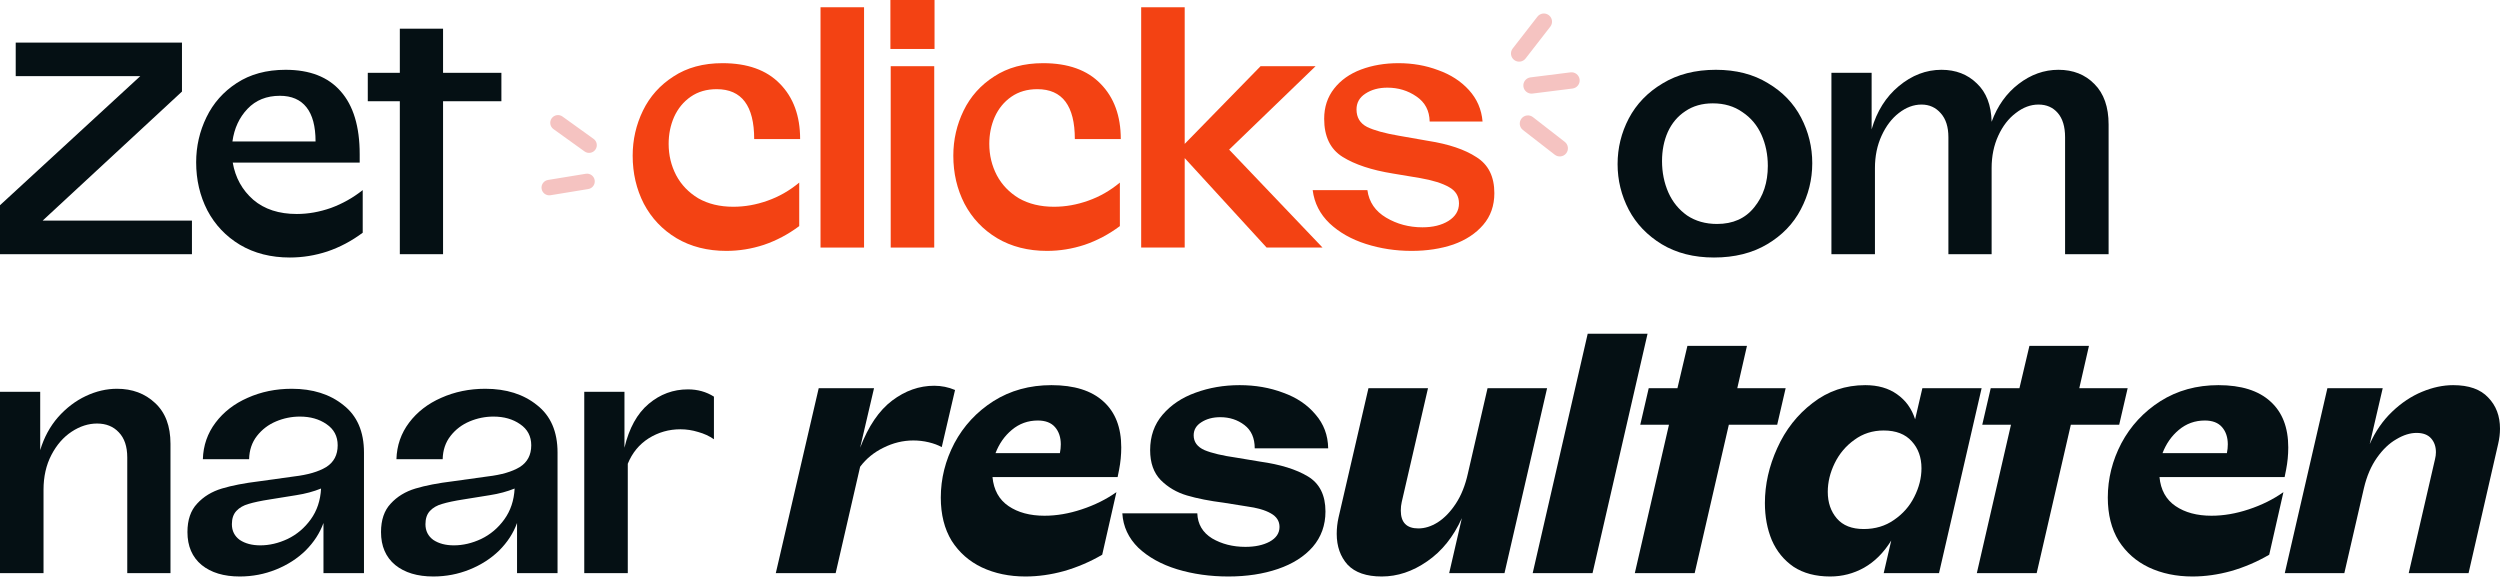
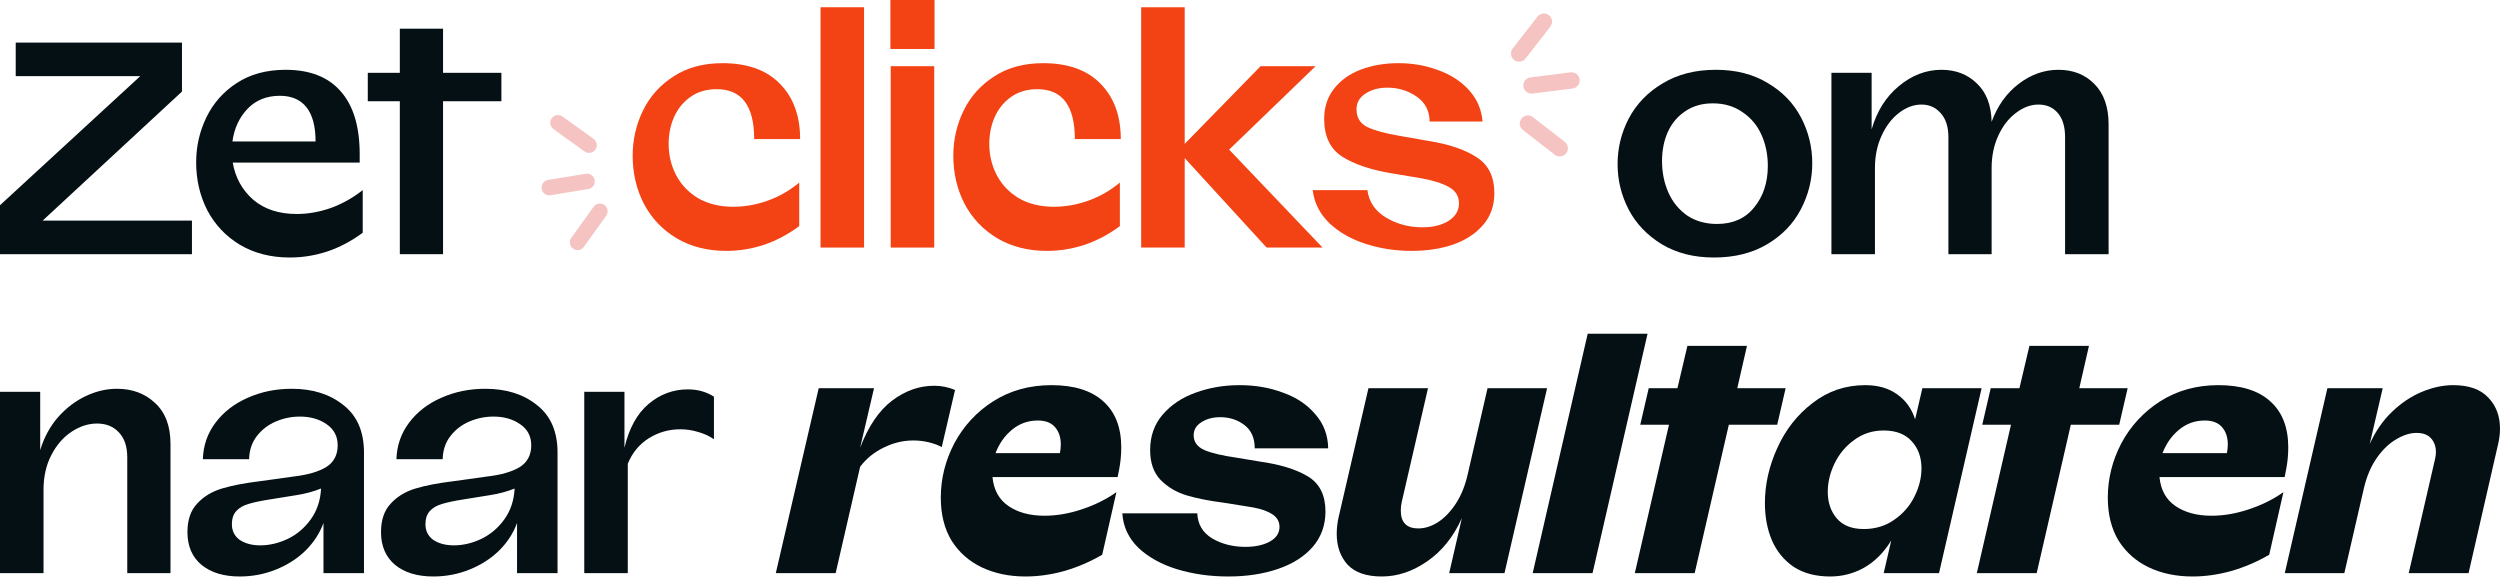
<svg xmlns="http://www.w3.org/2000/svg" width="750" height="173" viewBox="0 0 750 173" fill="none">
-   <path fill-rule="evenodd" clip-rule="evenodd" d="M1.885 74.597C0.844 73.849 0.607 72.398 1.355 71.357L8.058 62.029C8.806 60.988 10.257 60.751 11.298 61.499C12.339 62.247 12.577 63.698 11.829 64.739L5.126 74.067C4.377 75.108 2.927 75.345 1.885 74.597Z" fill="#F5C3C1" />
  <path d="M119.948 30.37H110.336V21.846H119.948V8.606H132.916V21.846H150.418V30.37H132.916V76.256H119.948V30.37Z" fill="#051014" />
  <path d="M86.959 77.253C81.276 77.253 76.289 75.984 71.997 73.445C67.765 70.906 64.5 67.46 62.203 63.107C59.966 58.754 58.848 53.948 58.848 48.688C58.848 43.912 59.875 39.408 61.931 35.177C63.986 30.945 67.009 27.529 70.999 24.93C75.05 22.27 79.947 20.939 85.69 20.939C92.944 20.939 98.446 23.086 102.194 27.378C106.003 31.67 107.907 37.958 107.907 46.24V48.779H69.82C70.606 53.313 72.662 57.031 75.987 59.933C79.312 62.774 83.665 64.195 89.045 64.195C92.43 64.195 95.846 63.591 99.292 62.382C102.738 61.112 105.912 59.328 108.814 57.031V69.817C105.489 72.296 101.952 74.17 98.204 75.44C94.516 76.649 90.768 77.253 86.959 77.253ZM94.667 42.431C94.667 37.897 93.76 34.481 91.947 32.184C90.133 29.887 87.473 28.738 83.967 28.738C79.977 28.738 76.742 30.038 74.264 32.638C71.785 35.237 70.274 38.502 69.73 42.431H94.667Z" fill="#051014" />
  <path d="M0 61.566L42.077 22.844H4.715V12.778H54.591V27.469L12.786 66.19H57.584V76.256H0L0 61.566Z" fill="#051014" />
  <path d="M423.458 75.267C418.682 75.267 414.118 74.572 409.765 73.181C405.412 71.791 401.785 69.736 398.883 67.015C395.981 64.234 394.288 60.909 393.805 57.04H410.218C410.702 60.607 412.576 63.357 415.841 65.292C419.105 67.227 422.732 68.194 426.723 68.194C429.866 68.194 432.466 67.559 434.521 66.29C436.637 64.96 437.695 63.206 437.695 61.03C437.695 58.853 436.698 57.221 434.703 56.133C432.708 54.984 429.806 54.078 425.997 53.413L417.836 52.052C411.488 51.025 406.47 49.362 402.782 47.065C399.095 44.767 397.251 40.959 397.251 35.639C397.251 32.132 398.248 29.11 400.243 26.57C402.238 24.031 404.928 22.127 408.314 20.858C411.699 19.588 415.448 18.953 419.559 18.953C423.79 18.953 427.75 19.648 431.438 21.039C435.186 22.369 438.269 24.364 440.688 27.024C443.106 29.684 444.466 32.828 444.768 36.455H428.899C428.838 33.19 427.508 30.681 424.909 28.928C422.37 27.175 419.468 26.298 416.203 26.298C413.604 26.298 411.397 26.903 409.583 28.112C407.83 29.261 406.954 30.833 406.954 32.828C406.954 35.246 408.012 36.999 410.128 38.087C412.244 39.115 415.417 39.992 419.649 40.717L428.445 42.259C434.612 43.226 439.448 44.858 442.955 47.156C446.522 49.392 448.305 52.989 448.305 57.947C448.305 61.695 447.187 64.869 444.95 67.468C442.713 70.068 439.72 72.033 435.972 73.363C432.224 74.632 428.053 75.267 423.458 75.267Z" fill="#F34213" />
  <path d="M355.41 47.427V74.269H342.352V2.177H355.41V43.165L378.171 19.86H394.676L368.74 44.888L396.761 74.269H379.985L355.41 47.427Z" fill="#F34213" />
  <path d="M314.108 75.267C308.425 75.267 303.437 73.998 299.145 71.458C294.913 68.919 291.649 65.473 289.351 61.121C287.115 56.768 285.996 51.962 285.996 46.702C285.996 41.926 287.024 37.422 289.079 33.19C291.135 28.959 294.188 25.543 298.238 22.943C302.289 20.283 307.186 18.953 312.929 18.953C320.425 18.953 326.169 21.009 330.159 25.119C334.209 29.23 336.234 34.762 336.234 41.715H322.451C322.451 31.739 318.702 26.752 311.206 26.752C308.183 26.752 305.584 27.508 303.407 29.019C301.231 30.53 299.568 32.556 298.42 35.095C297.331 37.573 296.787 40.264 296.787 43.165C296.787 46.551 297.543 49.695 299.054 52.596C300.566 55.438 302.772 57.735 305.674 59.488C308.637 61.181 312.143 62.027 316.193 62.027C319.639 62.027 323.055 61.423 326.441 60.214C329.887 59.005 333.06 57.191 335.962 54.773V67.831C332.637 70.31 329.101 72.184 325.352 73.453C321.665 74.662 317.916 75.267 314.108 75.267Z" fill="#F34213" />
  <path d="M267.212 19.86H280.27V74.269H267.212V19.86ZM267.121 0L280.361 0V14.691H267.121V0Z" fill="#F34213" />
  <path d="M246.156 2.177H259.215V74.269H246.156V2.177Z" fill="#F34213" />
  <path d="M217.912 75.267C212.23 75.267 207.242 73.998 202.95 71.458C198.718 68.919 195.453 65.473 193.156 61.121C190.919 56.768 189.801 51.962 189.801 46.702C189.801 41.926 190.829 37.422 192.884 33.19C194.939 28.959 197.992 25.543 202.043 22.943C206.093 20.283 210.99 18.953 216.734 18.953C224.23 18.953 229.973 21.009 233.963 25.119C238.014 29.23 240.039 34.762 240.039 41.715H226.255C226.255 31.739 222.507 26.752 215.011 26.752C211.988 26.752 209.388 27.508 207.212 29.019C205.035 30.53 203.373 32.556 202.224 35.095C201.136 37.573 200.592 40.264 200.592 43.165C200.592 46.551 201.348 49.695 202.859 52.596C204.37 55.438 206.577 57.735 209.479 59.488C212.441 61.181 215.948 62.027 219.998 62.027C223.444 62.027 226.86 61.423 230.245 60.214C233.691 59.005 236.865 57.191 239.767 54.773V67.831C236.442 70.31 232.905 72.184 229.157 73.453C225.469 74.662 221.721 75.267 217.912 75.267Z" fill="#F34213" />
  <path fill-rule="evenodd" clip-rule="evenodd" d="M162.484 56.653C162.277 55.387 163.135 54.193 164.401 53.986L175.736 52.131C177.001 51.923 178.195 52.781 178.402 54.047C178.609 55.312 177.751 56.506 176.486 56.713L165.151 58.569C163.885 58.776 162.692 57.918 162.484 56.653Z" fill="#F5C3C1" />
+   <path fill-rule="evenodd" clip-rule="evenodd" d="M171.909 74.597C170.868 73.849 170.63 72.398 171.378 71.357L178.081 62.029C178.83 60.988 180.28 60.751 181.322 61.499C182.363 62.247 182.6 63.698 181.852 64.739L175.149 74.067C174.401 75.108 172.95 75.345 171.909 74.597Z" fill="#F5C3C1" />
  <path fill-rule="evenodd" clip-rule="evenodd" d="M165.508 35.49C166.257 34.449 167.707 34.211 168.749 34.959L178.076 41.662C179.117 42.411 179.355 43.861 178.606 44.903C177.858 45.944 176.407 46.181 175.366 45.433L166.039 38.73C164.998 37.982 164.76 36.531 165.508 35.49Z" fill="#F5C3C1" />
  <path fill-rule="evenodd" clip-rule="evenodd" d="M473.883 23.828C474.051 25.168 473.101 26.391 471.761 26.56L459.754 28.068C458.413 28.236 457.19 27.286 457.022 25.946C456.853 24.606 457.804 23.383 459.144 23.214L471.151 21.706C472.491 21.538 473.714 22.488 473.883 23.828Z" fill="#F5C3C1" />
  <path fill-rule="evenodd" clip-rule="evenodd" d="M464.662 4.564C465.729 5.393 465.922 6.929 465.093 7.996L457.67 17.553C456.841 18.62 455.304 18.813 454.237 17.984C453.17 17.155 452.977 15.619 453.806 14.552L461.23 4.995C462.059 3.928 463.595 3.735 464.662 4.564Z" fill="#F5C3C1" />
  <path fill-rule="evenodd" clip-rule="evenodd" d="M469.864 45.99C469.035 47.057 467.498 47.25 466.432 46.421L456.875 38.998C455.808 38.169 455.615 36.632 456.444 35.565C457.273 34.499 458.809 34.306 459.876 35.134L469.433 42.558C470.5 43.387 470.693 44.923 469.864 45.99Z" fill="#F5C3C1" />
  <path d="M549.426 21.846H561.487V38.804C563.058 33.363 565.779 29.04 569.648 25.836C573.578 22.572 577.84 20.939 582.434 20.939C586.727 20.939 590.263 22.3 593.044 25.02C595.886 27.68 597.367 31.519 597.488 36.537C599.241 31.761 601.931 27.983 605.558 25.201C609.246 22.36 613.236 20.939 617.529 20.939C621.942 20.939 625.539 22.36 628.32 25.201C631.161 28.043 632.582 32.093 632.582 37.353V76.256H619.524V41.162C619.524 38.018 618.798 35.6 617.347 33.907C615.896 32.214 613.962 31.368 611.543 31.368C609.186 31.368 606.919 32.214 604.742 33.907C602.566 35.539 600.813 37.806 599.483 40.708C598.153 43.61 597.488 46.844 597.488 50.411V76.256H584.52V41.162C584.52 38.078 583.764 35.691 582.253 33.998C580.742 32.245 578.807 31.368 576.449 31.368C574.091 31.368 571.824 32.214 569.648 33.907C567.532 35.539 565.809 37.806 564.479 40.708C563.149 43.61 562.484 46.844 562.484 50.411V76.256H549.426V21.846Z" fill="#051014" />
  <path d="M514.205 77.253C508.16 77.253 502.93 75.923 498.517 73.263C494.164 70.603 490.869 67.157 488.633 62.926C486.396 58.633 485.277 54.069 485.277 49.233C485.277 44.396 486.396 39.832 488.633 35.539C490.93 31.187 494.315 27.68 498.789 25.02C503.263 22.3 508.583 20.939 514.749 20.939C520.795 20.939 525.994 22.27 530.347 24.93C534.76 27.529 538.085 30.975 540.322 35.267C542.559 39.56 543.677 44.124 543.677 48.96C543.677 53.857 542.528 58.482 540.231 62.835C537.994 67.127 534.639 70.603 530.165 73.263C525.692 75.923 520.372 77.253 514.205 77.253ZM498.608 48.326C498.608 51.711 499.242 54.855 500.512 57.757C501.782 60.598 503.656 62.895 506.134 64.648C508.673 66.341 511.666 67.188 515.112 67.188C519.888 67.188 523.606 65.525 526.266 62.2C528.986 58.875 530.347 54.734 530.347 49.777C530.347 46.391 529.712 43.278 528.442 40.436C527.173 37.595 525.268 35.328 522.729 33.635C520.251 31.882 517.288 31.005 513.842 31.005C510.638 31.005 507.888 31.791 505.59 33.363C503.293 34.874 501.54 36.96 500.331 39.62C499.182 42.22 498.608 45.121 498.608 48.326Z" fill="#051014" />
  <path d="M698.22 116.451H714.815L710.915 133.227C712.608 129.418 714.845 126.184 717.626 123.524C720.407 120.864 723.399 118.869 726.604 117.539C729.808 116.209 732.921 115.544 735.944 115.544C740.659 115.544 744.166 116.783 746.463 119.262C748.821 121.68 750 124.794 750 128.602C750 130.053 749.818 131.565 749.456 133.136L740.569 171.949H722.614L730.503 137.761C730.684 137.036 730.775 136.341 730.775 135.676C730.775 133.983 730.291 132.592 729.324 131.504C728.357 130.416 726.906 129.872 724.971 129.872C723.037 129.872 721.011 130.507 718.896 131.776C716.78 132.985 714.845 134.829 713.092 137.308C711.339 139.786 710.039 142.809 709.192 146.376L703.298 171.949H685.434L698.22 116.451Z" fill="#051014" />
  <path d="M657.731 172.946C652.895 172.946 648.542 172.039 644.673 170.226C640.864 168.412 637.841 165.752 635.604 162.246C633.428 158.679 632.34 154.356 632.34 149.278C632.34 143.595 633.7 138.154 636.421 132.955C639.201 127.756 643.101 123.554 648.119 120.35C653.197 117.146 659.001 115.544 665.53 115.544C672.361 115.544 677.56 117.176 681.127 120.441C684.694 123.645 686.477 128.24 686.477 134.225C686.477 136.461 686.266 138.668 685.843 140.844L685.389 143.111H647.847C648.209 146.981 649.811 149.882 652.653 151.817C655.494 153.752 659.091 154.719 663.444 154.719C667.071 154.719 670.789 154.084 674.598 152.815C678.467 151.545 681.943 149.822 685.026 147.646L680.764 166.417C677.137 168.533 673.328 170.165 669.338 171.314C665.409 172.402 661.54 172.946 657.731 172.946ZM668.069 135.948C668.25 135.041 668.341 134.164 668.341 133.318C668.341 131.202 667.767 129.479 666.618 128.149C665.469 126.819 663.746 126.154 661.449 126.154C658.487 126.154 655.887 127.091 653.65 128.965C651.474 130.779 649.842 133.106 648.753 135.948H668.069Z" fill="#051014" />
  <path d="M603.294 127.423H594.679L597.218 116.45H605.833L608.826 103.755H626.69L623.788 116.45H638.298L635.758 127.423H621.249L611.002 171.948H593.047L603.294 127.423Z" fill="#051014" />
  <path d="M549.056 172.946C544.703 172.946 541.046 171.979 538.084 170.044C535.182 168.049 533.005 165.389 531.554 162.064C530.164 158.739 529.469 155.021 529.469 150.91C529.469 145.348 530.708 139.847 533.187 134.406C535.665 128.905 539.202 124.401 543.797 120.894C548.391 117.327 553.651 115.544 559.575 115.544C563.384 115.544 566.558 116.451 569.097 118.264C571.697 120.078 573.51 122.587 574.538 125.791L576.714 116.451H594.488L581.702 171.949H565.107L567.374 162.155C565.137 165.782 562.417 168.503 559.213 170.316C556.069 172.07 552.684 172.946 549.056 172.946ZM548.331 147.555C548.331 150.759 549.238 153.419 551.051 155.535C552.865 157.651 555.555 158.709 559.122 158.709C562.568 158.709 565.591 157.802 568.19 155.988C570.85 154.175 572.876 151.877 574.266 149.097C575.717 146.255 576.442 143.384 576.442 140.482C576.442 137.217 575.475 134.527 573.541 132.411C571.606 130.235 568.795 129.146 565.107 129.146C561.782 129.146 558.85 130.083 556.311 131.958C553.772 133.771 551.807 136.099 550.416 138.94C549.026 141.781 548.331 144.653 548.331 147.555Z" fill="#051014" />
  <path d="M500.692 127.423H492.078L494.617 116.45H503.232L506.224 103.755H524.089L521.187 116.45H535.696L533.157 127.423H518.648L508.4 171.948H490.445L500.692 127.423Z" fill="#051014" />
  <path d="M476.309 100.127H494.264L477.76 171.948H459.805L476.309 100.127Z" fill="#051014" />
  <path d="M414.527 172.947C409.933 172.947 406.517 171.768 404.28 169.41C402.104 166.992 401.016 163.908 401.016 160.16C401.016 158.528 401.197 156.896 401.56 155.263L410.537 116.451H428.402L420.512 150.639C420.331 151.424 420.24 152.271 420.24 153.178C420.24 156.745 421.994 158.528 425.5 158.528C427.435 158.528 429.369 157.923 431.304 156.714C433.299 155.445 435.112 153.571 436.745 151.092C438.377 148.613 439.586 145.591 440.372 142.024L446.266 116.451H464.131L451.345 171.949H434.75L438.558 155.445C436.019 161.067 432.543 165.39 428.13 168.412C423.777 171.435 419.243 172.947 414.527 172.947Z" fill="#051014" />
  <path d="M368.529 172.946C363.027 172.946 357.889 172.221 353.113 170.77C348.397 169.319 344.528 167.173 341.505 164.331C338.543 161.429 336.941 157.983 336.699 153.993H359.189C359.309 157.258 360.791 159.767 363.632 161.52C366.534 163.213 369.859 164.059 373.607 164.059C376.509 164.059 378.927 163.545 380.862 162.518C382.857 161.429 383.854 159.948 383.854 158.074C383.854 156.321 382.978 154.961 381.224 153.993C379.532 153.026 377.113 152.331 373.97 151.908L367.169 150.82C362.876 150.275 359.189 149.55 356.105 148.643C353.022 147.736 350.392 146.195 348.216 144.018C346.1 141.842 345.042 138.849 345.042 135.041C345.042 130.869 346.281 127.333 348.76 124.431C351.299 121.469 354.594 119.262 358.644 117.811C362.755 116.3 367.169 115.544 371.884 115.544C376.6 115.544 380.952 116.3 384.942 117.811C388.993 119.262 392.227 121.438 394.645 124.34C397.124 127.182 398.394 130.567 398.454 134.497H376.418C376.418 131.413 375.391 129.086 373.335 127.514C371.28 125.942 368.861 125.156 366.08 125.156C363.844 125.156 361.939 125.67 360.367 126.698C358.856 127.665 358.1 128.965 358.1 130.597C358.1 132.592 359.189 134.073 361.365 135.041C363.541 135.948 366.745 136.703 370.977 137.308L378.051 138.487C384.096 139.333 388.872 140.814 392.378 142.93C395.885 145.046 397.638 148.552 397.638 153.449C397.638 157.56 396.368 161.097 393.829 164.059C391.29 166.961 387.814 169.168 383.401 170.679C378.988 172.19 374.03 172.946 368.529 172.946Z" fill="#051014" />
  <path d="M307.629 172.946C302.793 172.946 298.44 172.039 294.571 170.226C290.762 168.412 287.74 165.752 285.503 162.246C283.326 158.679 282.238 154.356 282.238 149.278C282.238 143.595 283.599 138.154 286.319 132.955C289.1 127.756 292.999 123.554 298.017 120.35C303.095 117.146 308.899 115.544 315.428 115.544C322.26 115.544 327.459 117.176 331.026 120.441C334.592 123.645 336.376 128.24 336.376 134.225C336.376 136.461 336.164 138.668 335.741 140.844L335.288 143.111H297.745C298.108 146.981 299.71 149.882 302.551 151.817C305.393 153.752 308.99 154.719 313.342 154.719C316.97 154.719 320.688 154.084 324.496 152.815C328.366 151.545 331.842 149.822 334.925 147.646L330.663 166.417C327.036 168.533 323.227 170.165 319.237 171.314C315.307 172.402 311.438 172.946 307.629 172.946ZM317.967 135.948C318.149 135.041 318.239 134.164 318.239 133.318C318.239 131.202 317.665 129.479 316.516 128.149C315.368 126.819 313.645 126.154 311.347 126.154C308.385 126.154 305.786 127.091 303.549 128.965C301.372 130.779 299.74 133.106 298.652 135.948H317.967Z" fill="#051014" />
  <path d="M245.615 116.451H262.21L258.039 134.316C260.517 127.847 263.722 123.131 267.651 120.169C271.581 117.207 275.782 115.726 280.256 115.726C282.432 115.726 284.518 116.149 286.513 116.995L282.523 134.134C281.435 133.53 280.135 133.046 278.624 132.683C277.112 132.321 275.571 132.139 273.999 132.139C270.916 132.139 267.923 132.865 265.021 134.316C262.18 135.706 259.852 137.61 258.039 140.029L250.693 171.949H232.738L245.615 116.451Z" fill="#051014" />
  <path d="M175.277 117.539H187.338V134.315C188.729 128.451 191.147 124.068 194.593 121.166C198.039 118.264 201.968 116.813 206.382 116.813C209.283 116.813 211.883 117.539 214.18 118.99V131.776C212.79 130.809 211.218 130.083 209.465 129.6C207.712 129.056 205.928 128.784 204.114 128.784C200.669 128.784 197.495 129.69 194.593 131.504C191.751 133.318 189.666 135.857 188.336 139.121V171.949H175.277V117.539Z" fill="#051014" />
  <path d="M129.993 172.946C125.217 172.946 121.408 171.797 118.567 169.5C115.725 167.142 114.305 163.847 114.305 159.615C114.305 155.988 115.272 153.147 117.207 151.091C119.141 148.975 121.62 147.464 124.643 146.557C127.665 145.65 131.413 144.925 135.887 144.381L146.316 142.93C150.427 142.446 153.631 141.509 155.928 140.119C158.225 138.668 159.374 136.491 159.374 133.59C159.374 130.869 158.256 128.753 156.019 127.242C153.842 125.73 151.182 124.975 148.039 124.975C145.56 124.975 143.172 125.458 140.875 126.426C138.577 127.393 136.673 128.844 135.162 130.778C133.65 132.713 132.864 135.04 132.804 137.761H118.93C119.05 133.65 120.32 129.992 122.738 126.788C125.156 123.584 128.361 121.106 132.351 119.352C136.401 117.539 140.814 116.632 145.59 116.632C151.878 116.632 157.046 118.264 161.097 121.529C165.208 124.733 167.263 129.479 167.263 135.766V171.948H155.112V156.895C154.024 159.918 152.24 162.668 149.762 165.147C147.283 167.565 144.321 169.47 140.875 170.86C137.429 172.251 133.801 172.946 129.993 172.946ZM127.635 157.258C127.635 159.253 128.421 160.825 129.993 161.973C131.625 163.061 133.681 163.605 136.159 163.605C138.88 163.605 141.6 162.971 144.321 161.701C147.102 160.371 149.429 158.406 151.303 155.807C153.177 153.207 154.205 150.124 154.386 146.557C152.15 147.464 149.671 148.129 146.95 148.552L139.061 149.822C136.341 150.245 134.194 150.698 132.623 151.182C131.111 151.605 129.902 152.3 128.995 153.268C128.088 154.235 127.635 155.565 127.635 157.258Z" fill="#051014" />
  <path d="M71.922 172.946C67.147 172.946 63.338 171.797 60.496 169.5C57.655 167.142 56.234 163.847 56.234 159.615C56.234 155.988 57.202 153.147 59.136 151.091C61.071 148.975 63.549 147.464 66.572 146.557C69.595 145.65 73.343 144.925 77.817 144.381L88.245 142.93C92.356 142.446 95.561 141.509 97.858 140.119C100.155 138.668 101.304 136.491 101.304 133.59C101.304 130.869 100.185 128.753 97.948 127.242C95.772 125.73 93.112 124.975 89.968 124.975C87.49 124.975 85.102 125.458 82.804 126.426C80.507 127.393 78.603 128.844 77.091 130.778C75.58 132.713 74.794 135.04 74.734 137.761H60.859C60.98 133.65 62.25 129.992 64.668 126.788C67.086 123.584 70.29 121.106 74.28 119.352C78.331 117.539 82.744 116.632 87.52 116.632C93.807 116.632 98.976 118.264 103.027 121.529C107.138 124.733 109.193 129.479 109.193 135.766V171.948H97.042V156.895C95.953 159.918 94.17 162.668 91.691 165.147C89.213 167.565 86.25 169.47 82.804 170.86C79.359 172.251 75.731 172.946 71.922 172.946ZM69.565 157.258C69.565 159.253 70.351 160.825 71.922 161.973C73.555 163.061 75.61 163.605 78.089 163.605C80.809 163.605 83.53 162.971 86.25 161.701C89.031 160.371 91.359 158.406 93.233 155.807C95.107 153.207 96.135 150.124 96.316 146.557C94.079 147.464 91.601 148.129 88.88 148.552L80.991 149.822C78.27 150.245 76.124 150.698 74.552 151.182C73.041 151.605 71.832 152.3 70.925 153.268C70.018 154.235 69.565 155.565 69.565 157.258Z" fill="#051014" />
  <path d="M0 117.539H12.061V135.04C13.21 131.232 14.993 127.937 17.411 125.156C19.89 122.375 22.671 120.259 25.754 118.808C28.837 117.357 31.951 116.632 35.094 116.632C39.689 116.632 43.498 118.053 46.52 120.894C49.603 123.735 51.145 127.816 51.145 133.136V171.948H38.177V137.217C38.177 133.952 37.331 131.443 35.638 129.69C34.006 127.937 31.83 127.06 29.109 127.06C26.51 127.06 23.971 127.876 21.492 129.509C19.013 131.141 16.988 133.469 15.416 136.491C13.844 139.514 13.058 142.99 13.058 146.92V171.948H0L0 117.539Z" fill="#051014" />
</svg>
